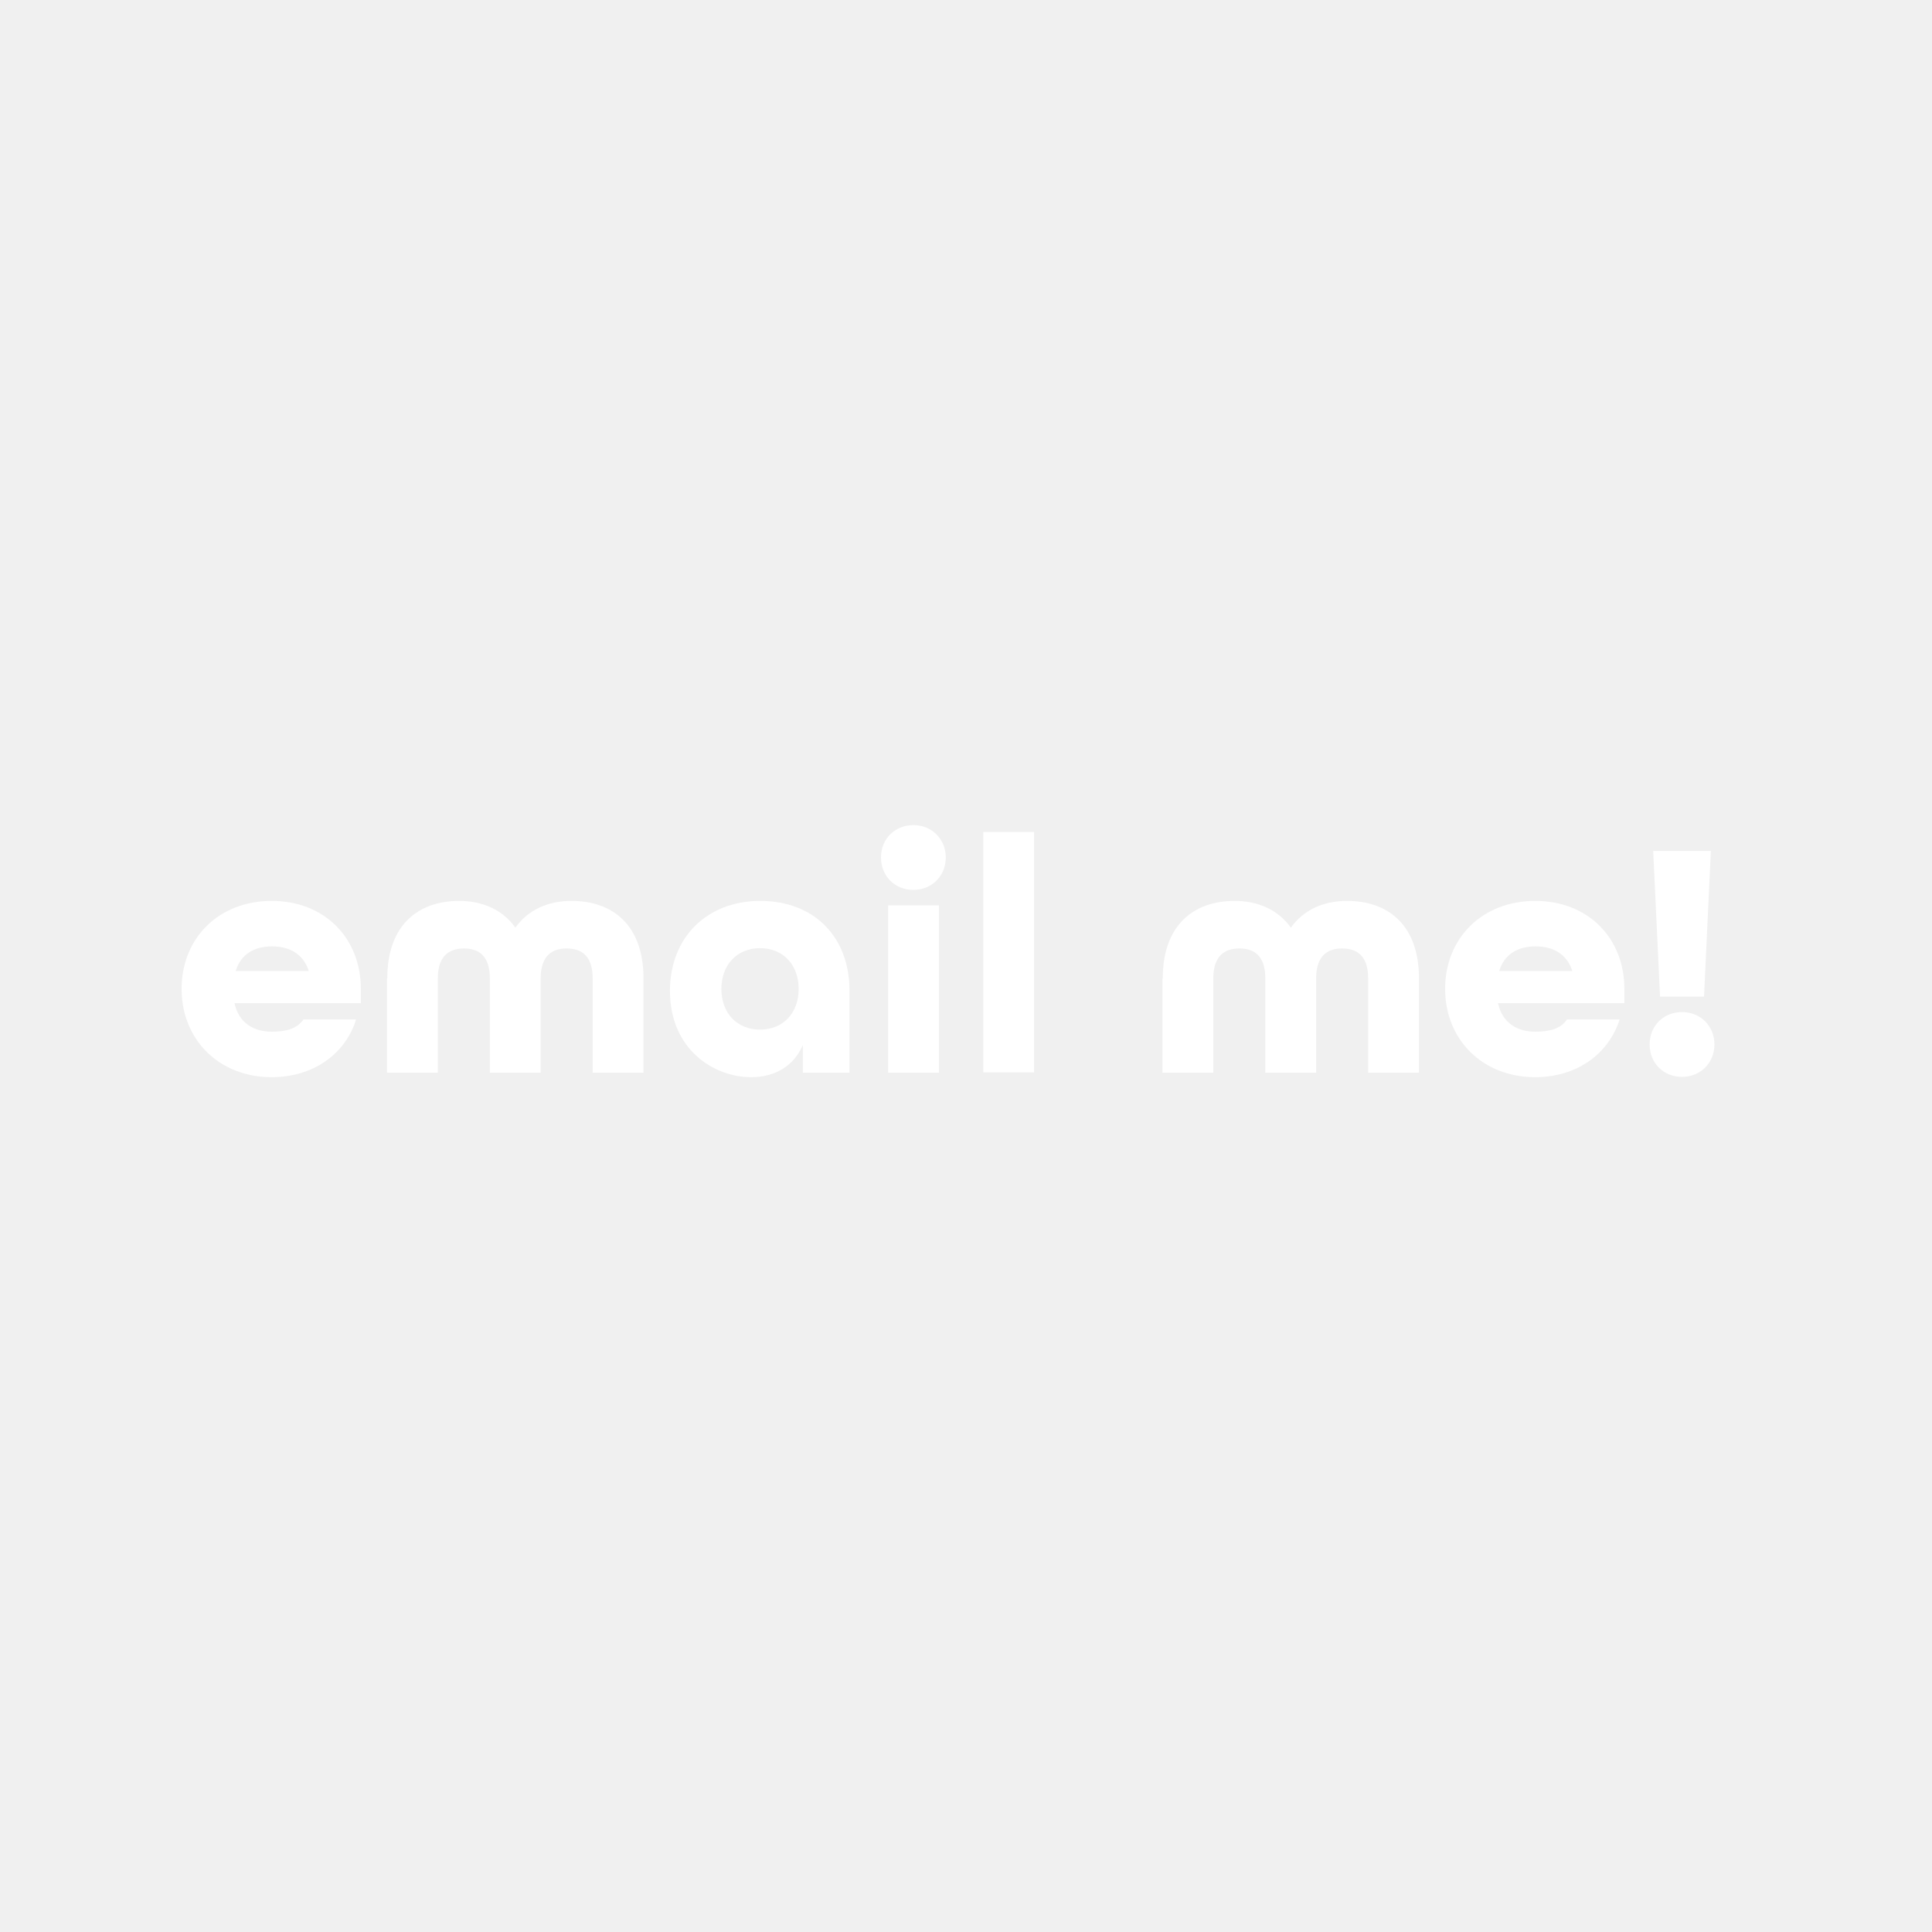
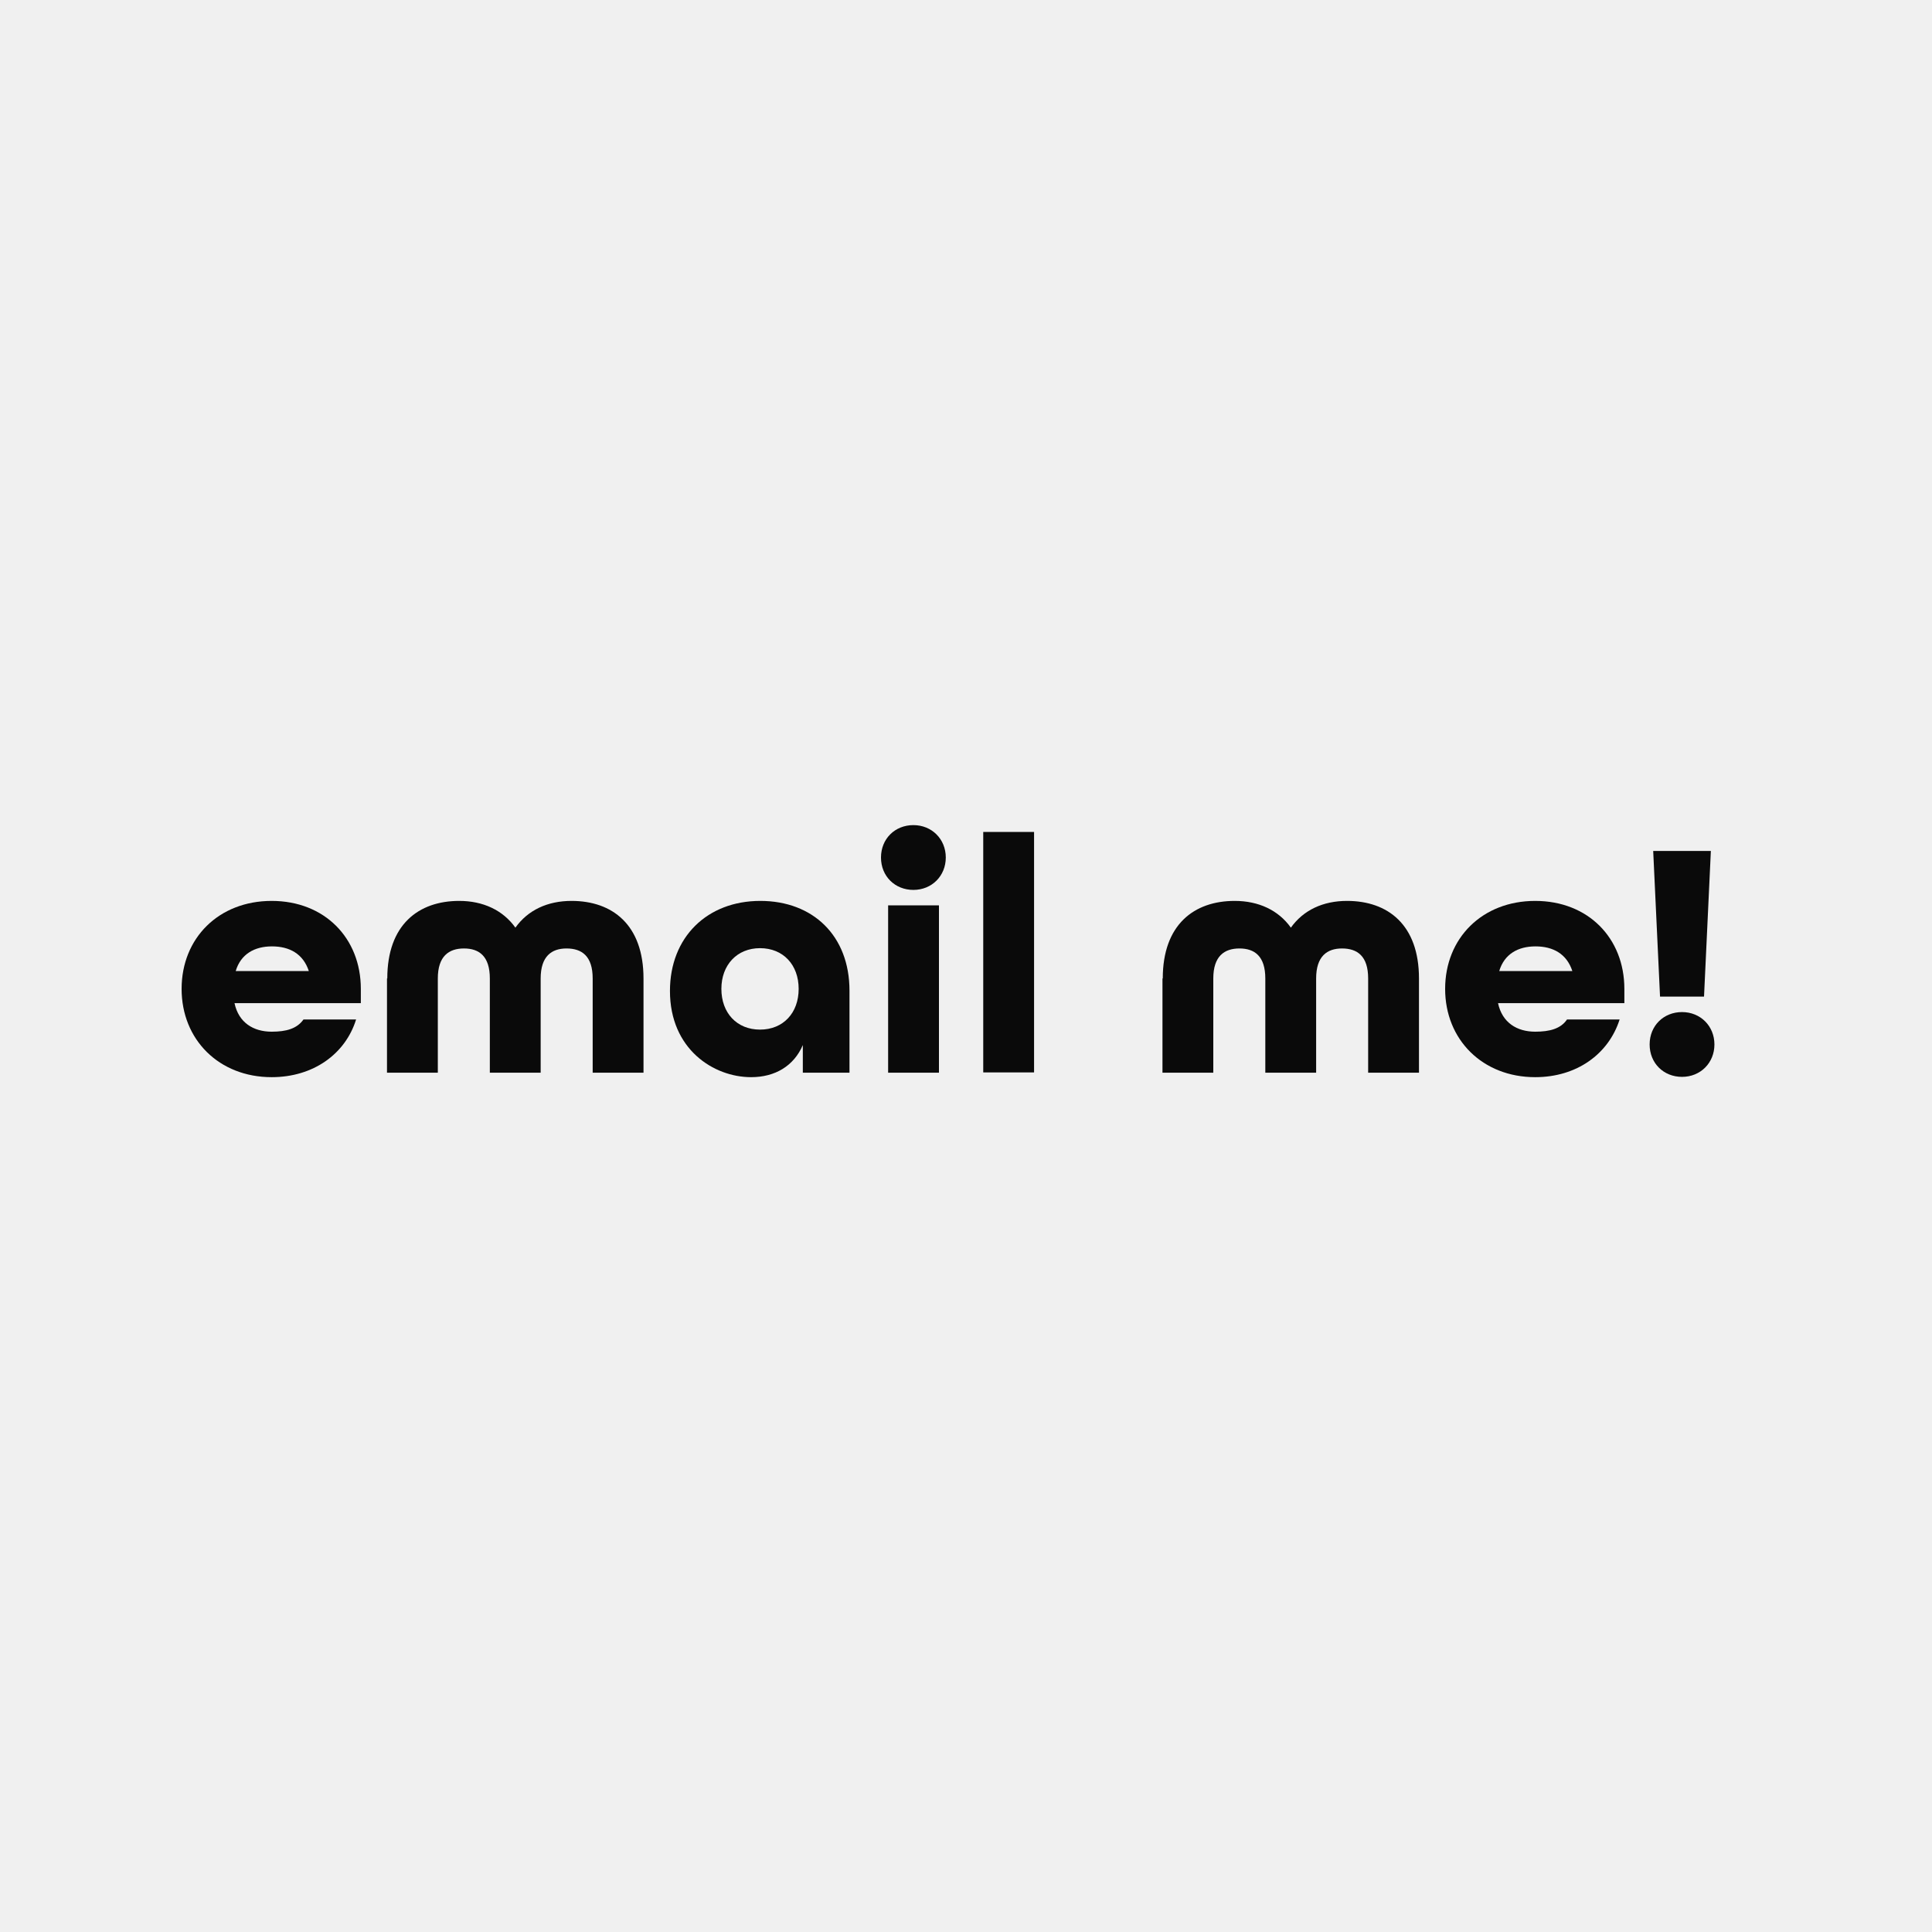
<svg xmlns="http://www.w3.org/2000/svg" version="1.1" id="Layer_1" x="0px" y="0px" height="150px" width="150px" viewBox="0 0 65 15" style="enable-background:new 0 0 65 15;" xml:space="preserve">
  <style type="text/css">
- 	.st0{fill:#FFFFFF;}
+ 	.st0{fill:#0a0a0a;}
</style>
  <g>
    <path class="st0" d="M6.11,8.27c0-1.71,1.25-2.96,3.03-2.96c1.78,0,3,1.25,3,2.96v0.48H7.89c0.14,0.66,0.64,0.96,1.25,0.96   c0.49,0,0.85-0.1,1.07-0.41h1.77c-0.36,1.16-1.44,1.94-2.84,1.94C7.37,11.24,6.11,9.98,6.11,8.27z M10.39,7.67   c-0.19-0.58-0.65-0.83-1.24-0.83c-0.59,0-1.05,0.26-1.22,0.83H10.39z" />
    <path class="st0" d="M13.03,7.92c0-1.81,1.05-2.61,2.42-2.61c0.8,0,1.47,0.31,1.89,0.9c0.42-0.59,1.08-0.9,1.89-0.9   c1.37,0,2.42,0.8,2.42,2.61v3.17h-1.71V7.92c0-0.75-0.36-1.01-0.88-1.01c-0.5,0-0.87,0.26-0.87,1.01v3.17h-1.71V7.92   c0-0.75-0.36-1.01-0.87-1.01c-0.51,0-0.88,0.26-0.88,1.01v3.17h-1.71V7.92z" />
    <path class="st0" d="M22.54,8.34c0-1.81,1.25-3.03,3.04-3.03c1.77,0,3,1.17,3,3.02v2.76h-1.57v-0.93c-0.3,0.7-0.93,1.08-1.74,1.08   C24.01,11.24,22.54,10.3,22.54,8.34z M26.87,8.27c0-0.81-0.52-1.37-1.3-1.37c-0.77,0-1.3,0.56-1.3,1.37s0.52,1.37,1.3,1.37   C26.35,9.64,26.87,9.08,26.87,8.27z" />
    <path class="st0" d="M29.64,3.85c0-0.63,0.47-1.09,1.09-1.09s1.09,0.47,1.09,1.09s-0.47,1.09-1.09,1.09S29.64,4.48,29.64,3.85z    M29.88,5.46h1.71v5.63h-1.71V5.46z" />
    <path class="st0" d="M33.08,2.99h1.71v8.09h-1.71V2.99z" />
    <path class="st0" d="M39.12,7.92c0-1.81,1.05-2.61,2.42-2.61c0.8,0,1.47,0.31,1.89,0.9c0.42-0.59,1.08-0.9,1.89-0.9   c1.37,0,2.42,0.8,2.42,2.61v3.17h-1.71V7.92c0-0.75-0.36-1.01-0.88-1.01c-0.5,0-0.87,0.26-0.87,1.01v3.17h-1.71V7.92   c0-0.75-0.36-1.01-0.87-1.01c-0.51,0-0.88,0.26-0.88,1.01v3.17h-1.71V7.92z" />
    <path class="st0" d="M48.62,8.27c0-1.71,1.25-2.96,3.03-2.96s3,1.25,3,2.96v0.48H50.4c0.14,0.66,0.64,0.96,1.25,0.96   c0.49,0,0.86-0.1,1.07-0.41h1.77c-0.37,1.16-1.44,1.94-2.84,1.94C49.88,11.24,48.62,9.98,48.62,8.27z M52.9,7.67   c-0.19-0.58-0.65-0.83-1.24-0.83s-1.05,0.26-1.22,0.83H52.9z" />
    <path class="st0" d="M55.5,10.14c0-0.63,0.47-1.09,1.09-1.09s1.09,0.47,1.09,1.09s-0.47,1.09-1.09,1.09S55.5,10.77,55.5,10.14z    M55.62,3.63h1.94l-0.23,4.9h-1.48L55.62,3.63z" />
  </g>
</svg>
